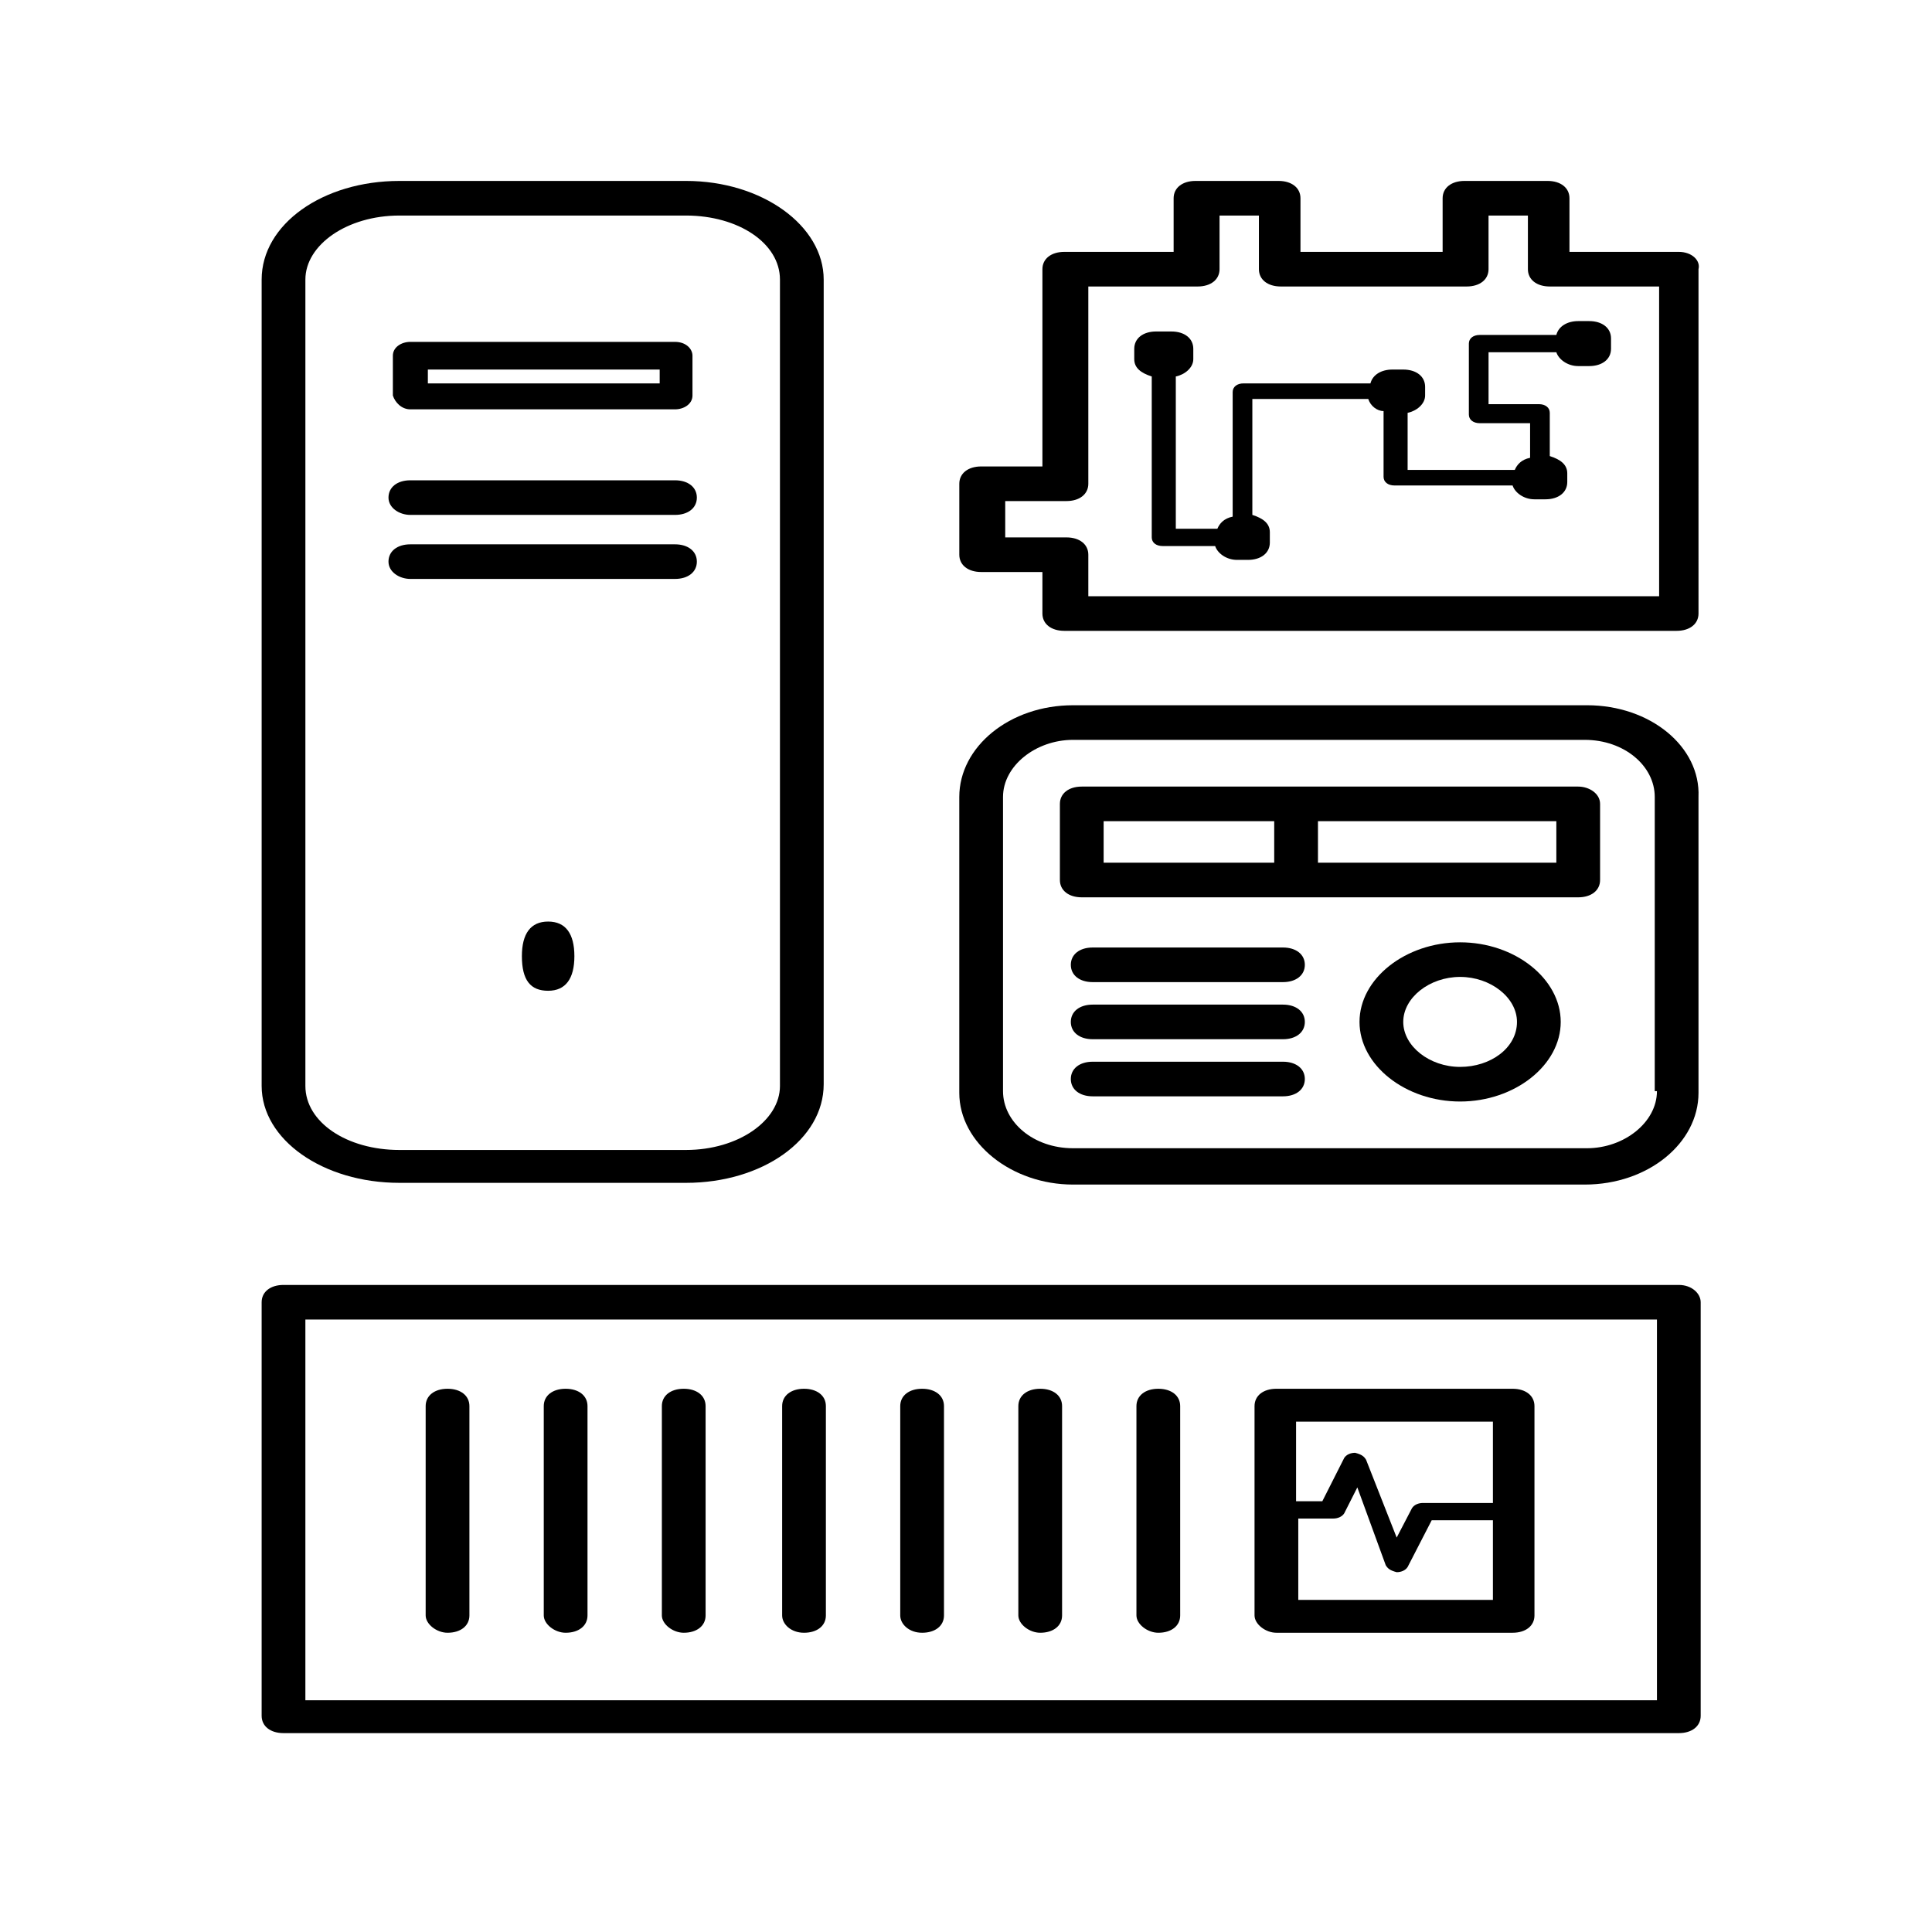
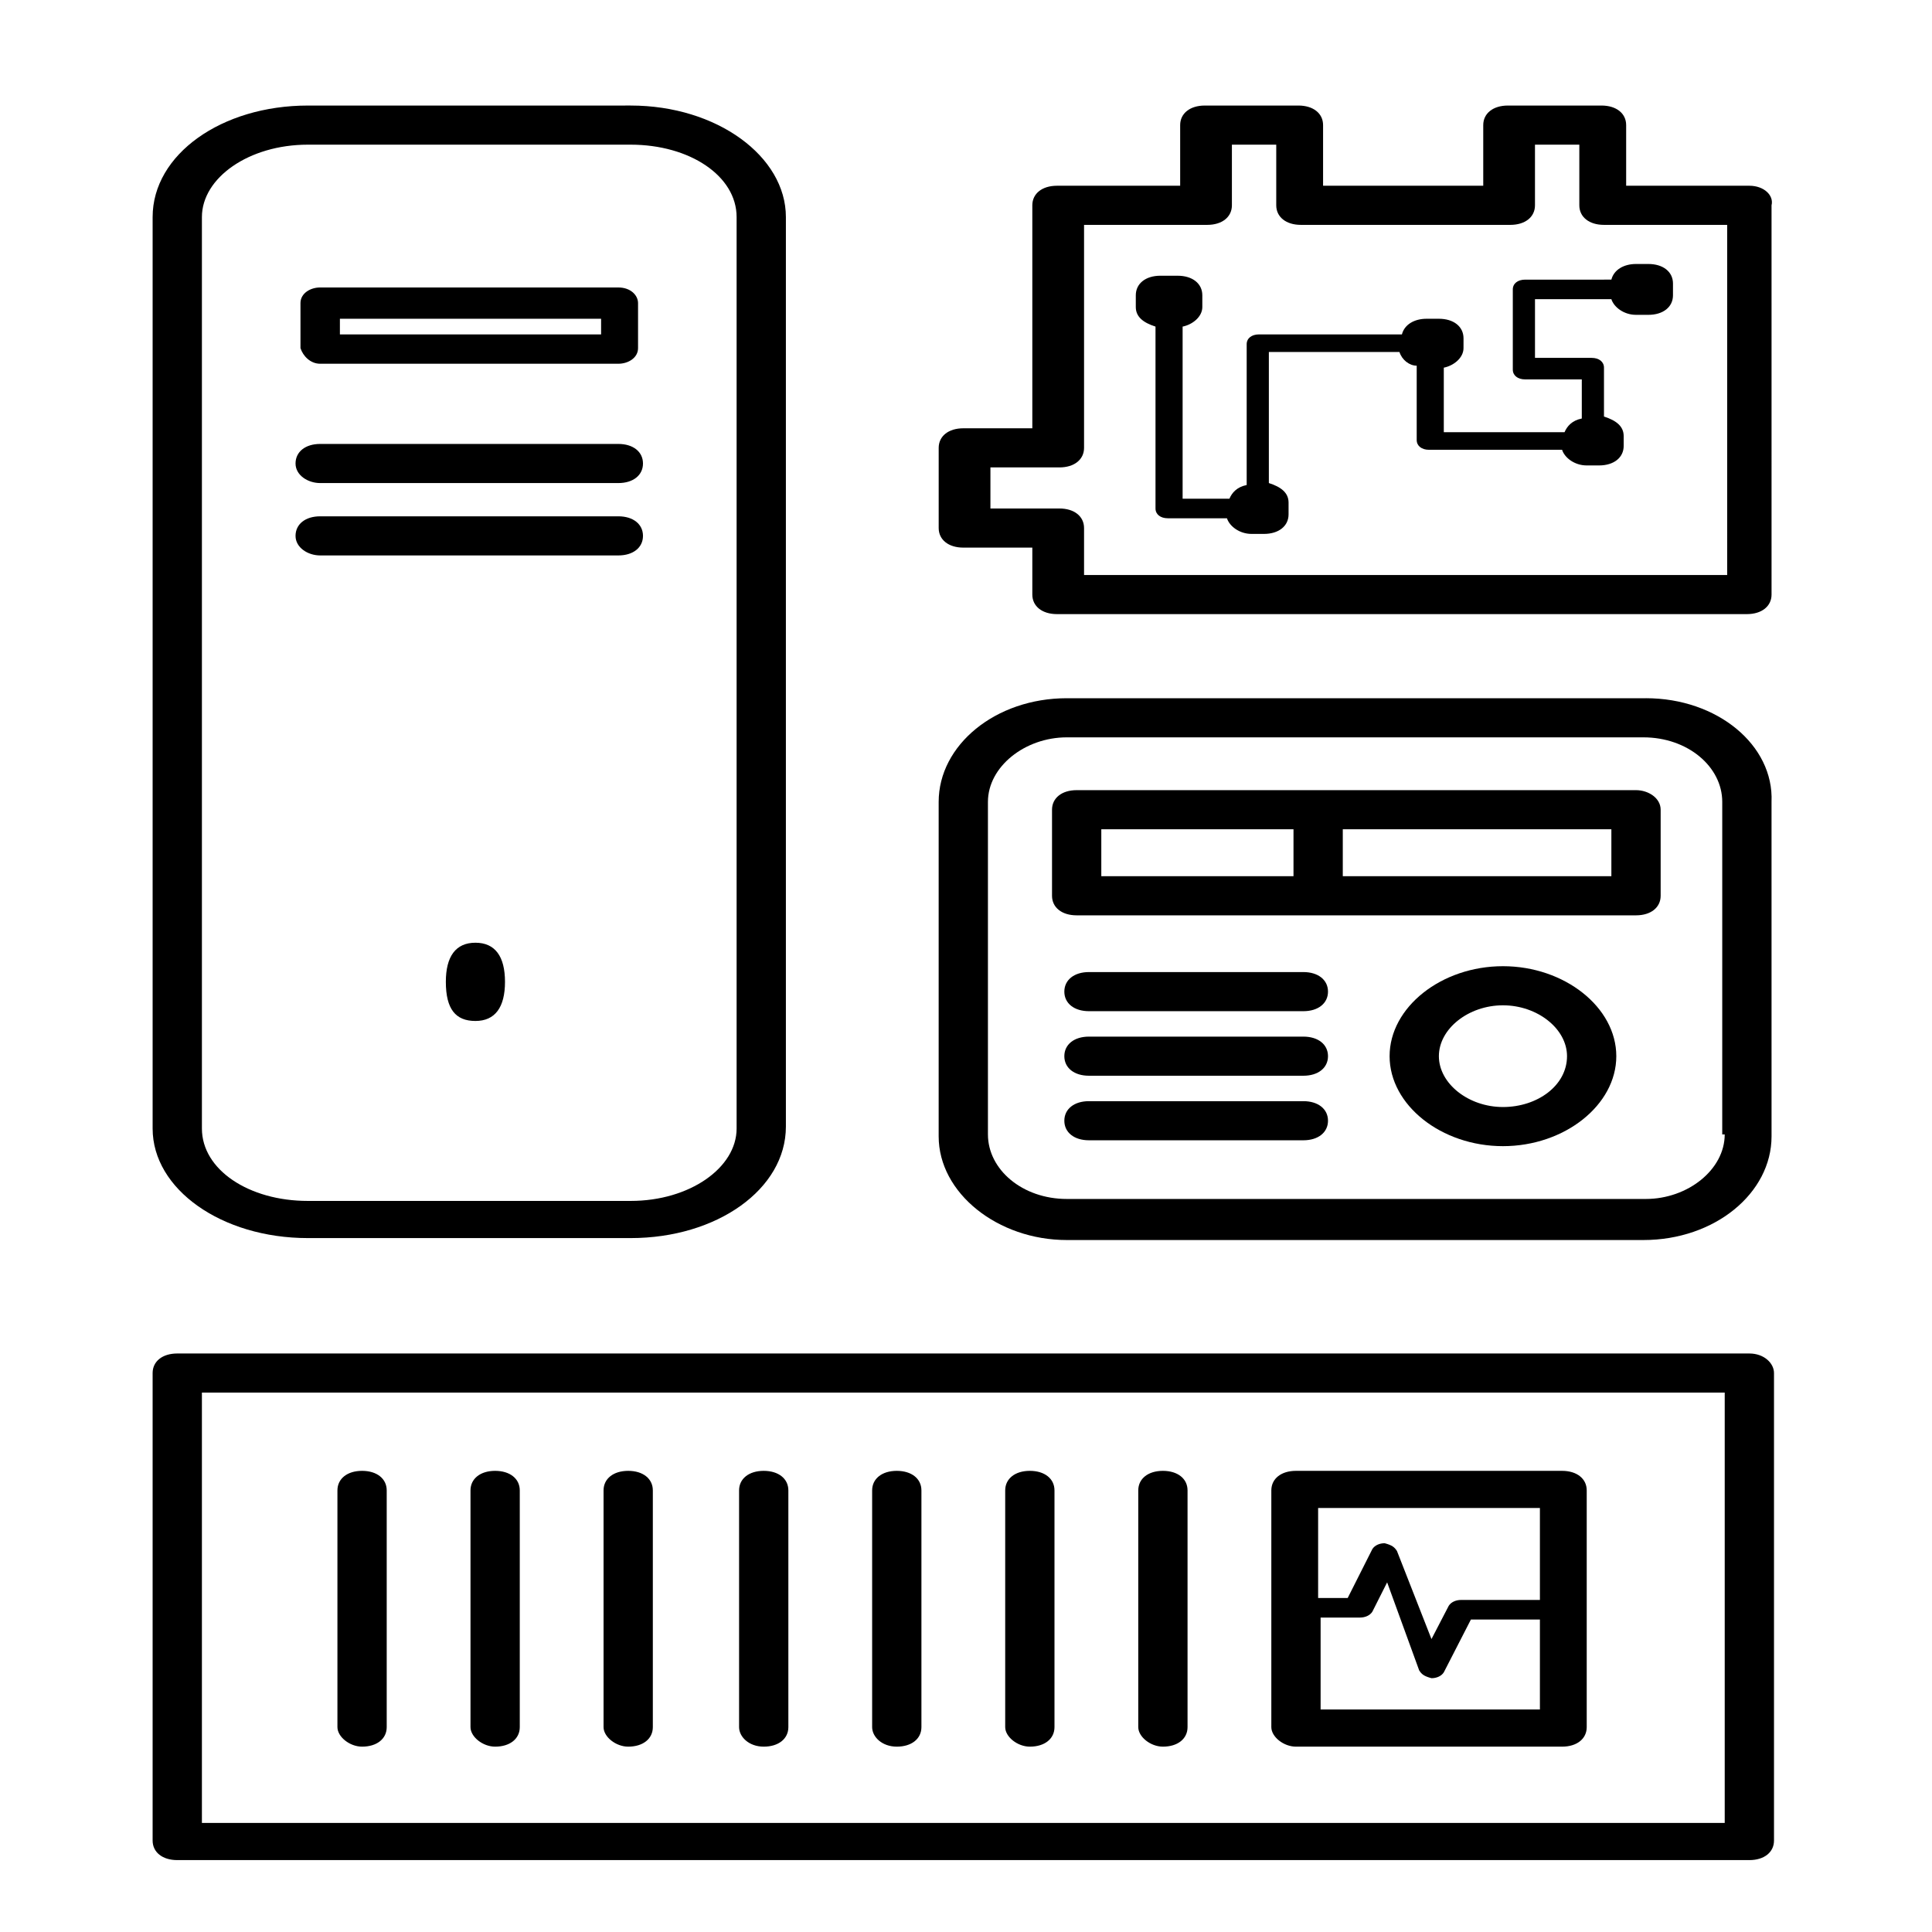
- <svg xmlns="http://www.w3.org/2000/svg" width="700pt" height="700pt" version="1.1" viewBox="0 0 700 700" id="svg48">
+ <svg xmlns="http://www.w3.org/2000/svg" width="1200pt" height="1200pt" version="1.1" viewBox="0 0 1200 1200" id="svg48">
  <defs id="defs52" />
-   <g id="g46" transform="matrix(0.9904884,0,0,0.783703,-238.7993,-123.1599)">
+   <g id="g46" transform="matrix(1.913122,0,0,1.518648,-549.5424,-300.1316)">
    <path d="M 387.2,704 H 492 c 28,0 50.398,-20 50.398,-45.602 v -372 C 542.398,261.597 520,240.796 492,240.796 L 387.2,240.8 c -28,0 -50.398,20 -50.398,45.602 v 372.8 c 0,24.797 22.398,44.797 50.398,44.797 z M 352.802,286.4 c 0,-16 15.199,-29.602 34.398,-29.602 H 492 c 19.199,0 34.398,12.801 34.398,29.602 v 372.8 c 0,16 -15.199,29.602 -34.398,29.602 H 387.2 c -19.199,0 -34.398,-12.801 -34.398,-29.602 z" id="path2" />
    <path d="M 855.2,751.2 H 344.8 c -4.801,0 -8,3.199 -8,8 v 191.2 c 0,4.801 3.199,8 8,8 h 510.4 c 4.801,0 8,-3.199 8,-8 V 759.2 c 0,-4 -3.199,-8 -8,-8 z m -8,192 H 352.8 v -176 h 494.4 z" id="path4" />
    <path d="m 821.6,483.2 h -188 c -23.199,0 -41.602,19.199 -41.602,42.398 v 136.8 c 0,23.199 19.199,42.398 41.602,42.398 h 187.2 c 23.199,0 41.602,-19.199 41.602,-42.398 l -0.004,-136.8 c 0.801,-23.203 -17.598,-42.402 -40.797,-42.402 z m 25.598,178.4 c 0,14.398 -12,26.398 -25.602,26.398 h -188 c -14.398,0 -25.602,-12 -25.602,-26.398 v -136 c 0,-14.398 12,-26.398 25.602,-26.398 h 187.2 c 14.398,0 25.602,12 25.602,26.398 l -0.004,136 z" id="path6" />
    <path d="m 775.2,592.8 c -20,0 -36.801,16.801 -36.801,36.801 0,20 16.801,36.801 36.801,36.801 20,0 36.801,-16.801 36.801,-36.801 0,-20 -16.801,-36.801 -36.801,-36.801 z m 0,57.598 c -11.199,0 -20.801,-9.602 -20.801,-20.801 0,-11.199 9.602,-20.801 20.801,-20.801 11.199,0 20.801,9.602 20.801,20.801 0,12.004 -9.602,20.801 -20.801,20.801 z" id="path8" />
    <path d="m 710.4,595.2 h -69.602 c -4.801,0 -8,3.199 -8,8 0,4.801 3.199,8 8,8 H 710.4 c 4.801,0 8,-3.199 8,-8 0,-4.801 -3.199,-8 -8,-8 z" id="path10" />
    <path d="m 710.4,621.6 h -69.602 c -4.801,0 -8,3.199 -8,8 0,4.801 3.199,8 8,8 H 710.4 c 4.801,0 8,-3.199 8,-8 0,-4.801 -3.199,-8 -8,-8 z" id="path12" />
    <path d="m 710.4,648 h -69.602 c -4.801,0 -8,3.199 -8,8 0,4.801 3.199,8 8,8 H 710.4 c 4.801,0 8,-3.199 8,-8 0,-4.801 -3.199,-8 -8,-8 z" id="path14" />
    <path d="M 818.4,520.8 H 636.8 c -4.801,0 -8,3.199 -8,8 v 35.199 c 0,4.801 3.199,8 8,8 h 181.6 c 4.801,0 8,-3.199 8,-8 V 528.8 c -0.004,-4.801 -4.004,-8 -8.004,-8 z m -173.6,16 h 62.398 v 19.199 H 644.8 Z m 165.6,19.199 H 723.201 V 536.8 H 810.4 Z" id="path16" />
    <path d="m 855.2,273.6 h -40 v -24.801 c 0,-4.801 -3.199,-8 -8,-8 h -30.398 c -4.801,0 -8,3.199 -8,8 V 273.6 h -52 v -24.801 c 0,-4.801 -3.199,-8 -8,-8 h -30.398 c -4.801,0 -8,3.199 -8,8 V 273.6 h -40 c -4.801,0 -8,3.199 -8,8 v 91.199 h -22.398 c -4.801,0 -8,3.199 -8,8 V 413.6 c 0,4.801 3.199,8 8,8 h 22.398 v 19.199 c 0,4.801 3.199,8 8,8 h 224 c 4.801,0 8,-3.199 8,-8 l -0.004,-159.2 c 0.801,-4 -2.398,-8 -7.199,-8 z m -8,159.2 h -208 v -19.199 c 0,-4.801 -3.199,-8 -8,-8 H 608.802 V 388.8 H 631.2 c 4.801,0 8,-3.199 8,-8 v -91.199 h 40 c 4.801,0 8,-3.199 8,-8 V 256.8 h 14.398 v 24.801 c 0,4.801 3.199,8 8,8 h 68 c 4.801,0 8,-3.199 8,-8 V 256.8 h 14.398 v 24.801 c 0,4.801 3.199,8 8,8 h 40 l 0.004,143.2 z" id="path18" />
    <path d="m 782.4,312 c -2.398,0 -4,1.602 -4,4 v 32.801 c 0,2.398 1.602,4 4,4 h 18.398 v 16 c -3.199,0.801 -4.801,3.199 -5.602,5.602 h -39.199 v -26.398 c 3.199,-0.801 6.398,-4 6.398,-8 l 0.004,-4.004 c 0,-4.801 -3.199,-8 -8,-8 h -4 c -4,0 -7.199,2.398 -8,6.398 h -46.398 c -2.398,0 -4,1.602 -4,4 v 57.602 c -3.199,0.801 -4.801,3.199 -5.602,5.602 h -15.199 v -70.398 c 3.199,-0.801 6.398,-4 6.398,-8 v -4.801 c 0,-4.801 -3.199,-8 -8,-8 l -5.598,-0.004 c -4.801,0 -8,3.199 -8,8 v 4.801 c 0,4 2.398,6.398 6.398,8 v 74.398 c 0,2.398 1.602,4 4,4 h 19.199 c 0.801,3.199 4,6.398 8,6.398 h 4 c 4.801,0 8,-3.199 8,-8 v -4.801 c 0,-4 -2.398,-6.398 -6.398,-8 v -53.602 h 42.398 c 0.801,3.199 3.199,5.602 5.602,5.602 v 30.398 c 0,2.398 1.602,4 4,4 h 43.199 c 0.801,3.199 4,6.398 8,6.398 h 4 c 4.801,0 8,-3.199 8,-8 v -3.992 c 0,-4 -2.398,-6.398 -6.398,-8 v -20 c 0,-2.398 -1.602,-4 -4,-4 h -18.398 v -24 h 24.801 c 0.801,3.199 4,6.398 8,6.398 h 4 c 4.801,0 8,-3.199 8,-8 v -4.801 c 0,-4.801 -3.199,-8 -8,-8 h -4 c -4,0 -7.199,2.398 -8,6.398 z" id="path20" />
    <path d="m 404.8,912 c 4.801,0 8,-3.199 8,-8 v -96.801 c 0,-4.801 -3.199,-8 -8,-8 -4.801,0 -8,3.199 -8,8 V 904 c 0,4 4,8 8,8 z" id="path22" />
    <path d="m 448,912 c 4.801,0 8,-3.199 8,-8 v -96.801 c 0,-4.801 -3.199,-8 -8,-8 -4.801,0 -8,3.199 -8,8 V 904 c 0,4 4,8 8,8 z" id="path24" />
    <path d="m 491.2,912 c 4.801,0 8,-3.199 8,-8 v -96.801 c 0,-4.801 -3.199,-8 -8,-8 -4.801,0 -8,3.199 -8,8 V 904 c 0,4 4,8 8,8 z" id="path26" />
    <path d="m 535.2,912 c 4.801,0 8,-3.199 8,-8 v -96.801 c 0,-4.801 -3.199,-8 -8,-8 -4.801,0 -8,3.199 -8,8 V 904 c 0,4 3.199,8 8,8 z" id="path28" />
    <path d="m 578.4,912 c 4.801,0 8,-3.199 8,-8 v -96.801 c 0,-4.801 -3.199,-8 -8,-8 -4.801,0 -8,3.199 -8,8 V 904 c 0,4 3.203,8 8,8 z" id="path30" />
    <path d="m 621.6,912 c 4.801,0 8,-3.199 8,-8 v -96.801 c 0,-4.801 -3.199,-8 -8,-8 -4.801,0 -8,3.199 -8,8 V 904 c 0,4 4,8 8,8 z" id="path32" />
    <path d="m 664.8,912 c 4.801,0 8,-3.199 8,-8 v -96.801 c 0,-4.801 -3.199,-8 -8,-8 -4.801,0 -8,3.199 -8,8 V 904 c 0,4 4,8 8,8 z" id="path34" />
    <path d="m 708,912 h 86.398 c 4.801,0 8,-3.199 8,-8 v -96.801 c 0,-4.801 -3.199,-8 -8,-8 H 708 c -4.801,0 -8,3.199 -8,8 V 904 c 0,4 4,8 8,8 z m 8,-16 v -36.801 h 12.801 c 1.602,0 3.199,-0.801 4,-2.398 l 4.801,-12 10.398,36 c 0.801,1.602 1.602,2.398 4,3.199 1.602,0 3.199,-0.801 4,-2.398 l 8.801,-21.602 h 22.398 v 36.801 h -71.199 z m 71.199,-80.801 V 852 h -25.602 c -1.602,0 -3.199,0.801 -4,2.398 l -5.602,13.602 -11.199,-36 c -0.801,-1.602 -1.602,-2.398 -4,-3.199 -1.602,0 -3.199,0.801 -4,2.398 l -8,20 h -9.602 v -36.801 h 72.004 z" id="path36" />
    <path d="m 391.2,424.8 h 96.801 c 4.801,0 8,-3.199 8,-8 0,-4.801 -3.199,-8 -8,-8 H 391.2 c -4.801,0 -8,3.199 -8,8 0,4.801 4,8 8,8 z" id="path38" />
    <path d="m 441.6,583.2 c -6.398,0 -9.602,5.602 -9.602,16 0,11.199 3.199,16 9.602,16 6.398,0 9.602,-5.602 9.602,-16 -0.004,-10.398 -3.203,-16 -9.602,-16 z" id="path40" />
    <path d="m 391.2,395.2 h 96.801 c 4.801,0 8,-3.199 8,-8 0,-4.801 -3.199,-8 -8,-8 H 391.2 c -4.801,0 -8,3.199 -8,8 0,4.801 4,8 8,8 z" id="path42" />
    <path d="m 391.2,346.4 h 96.801 c 3.199,0 6.398,-2.398 6.398,-6.398 v -18.398 c 0,-3.199 -2.398,-6.398 -6.398,-6.398 l -96.801,-0.004 c -3.199,0 -6.398,2.398 -6.398,6.398 v 18.398 c 0.801,3.203 3.199,6.402 6.398,6.402 z m 6.402,-18.398 h 84.801 v 6.398 h -84.801 z" id="path44" />
  </g>
</svg>
